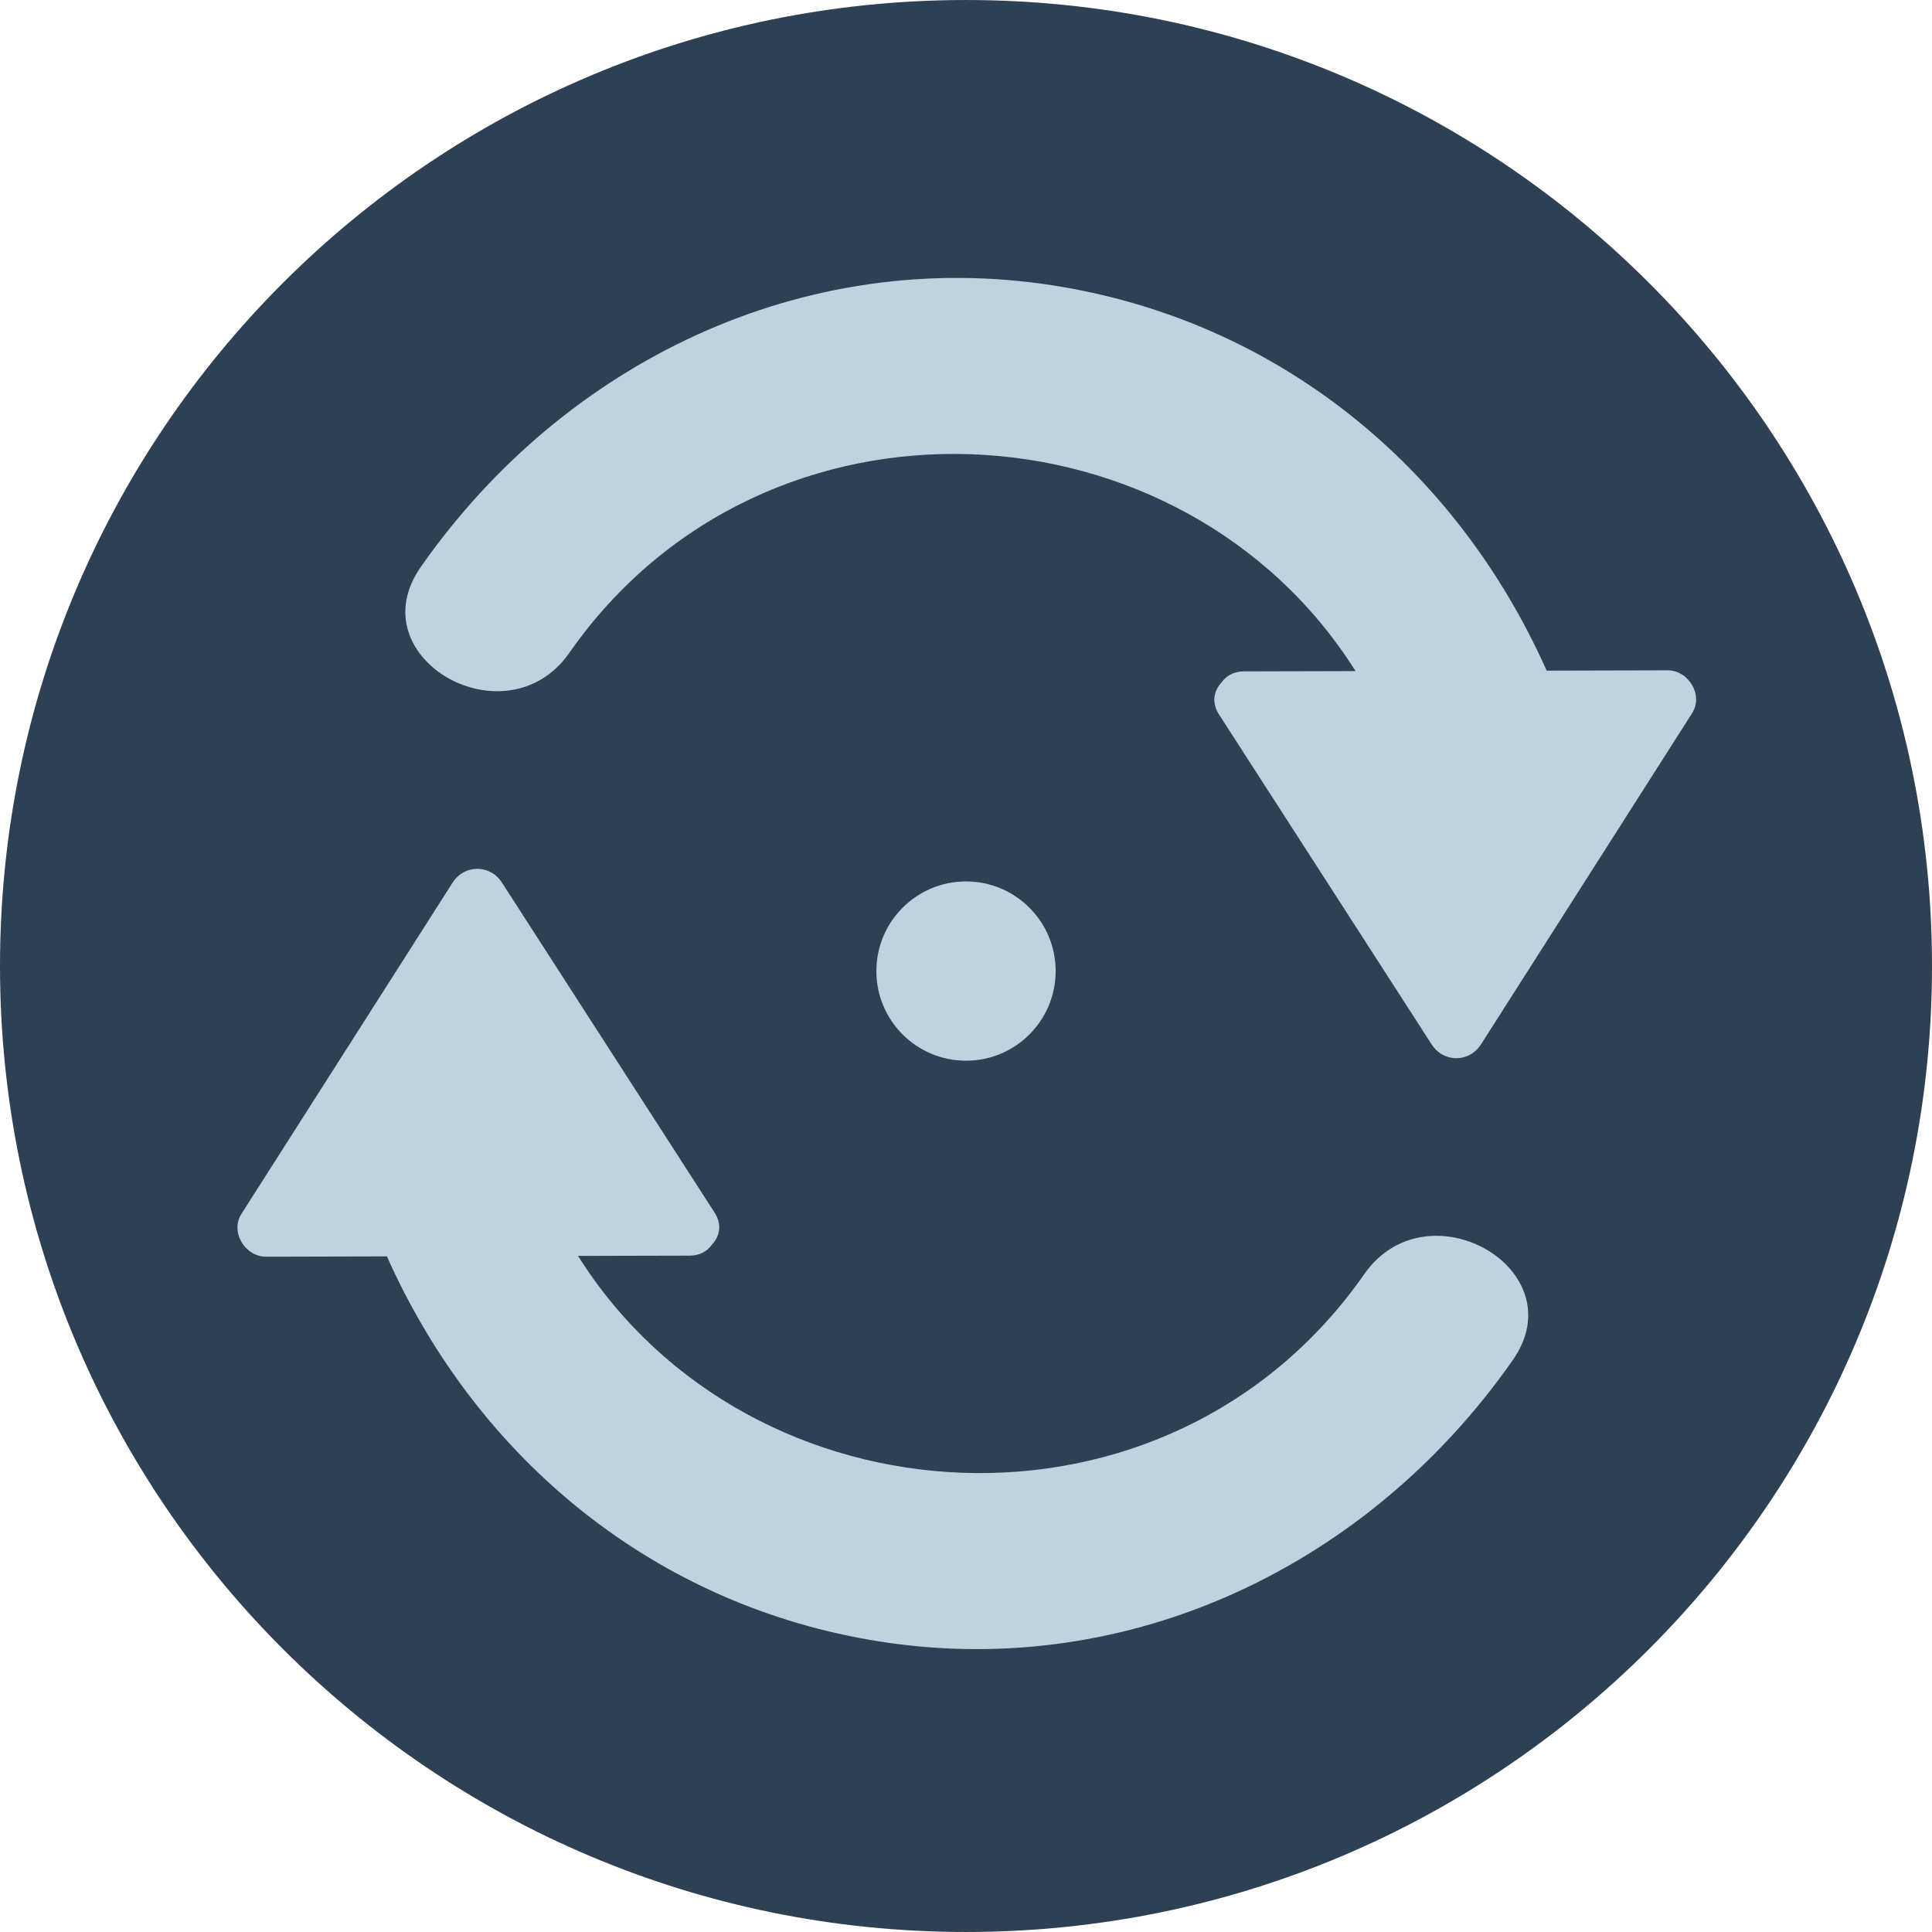
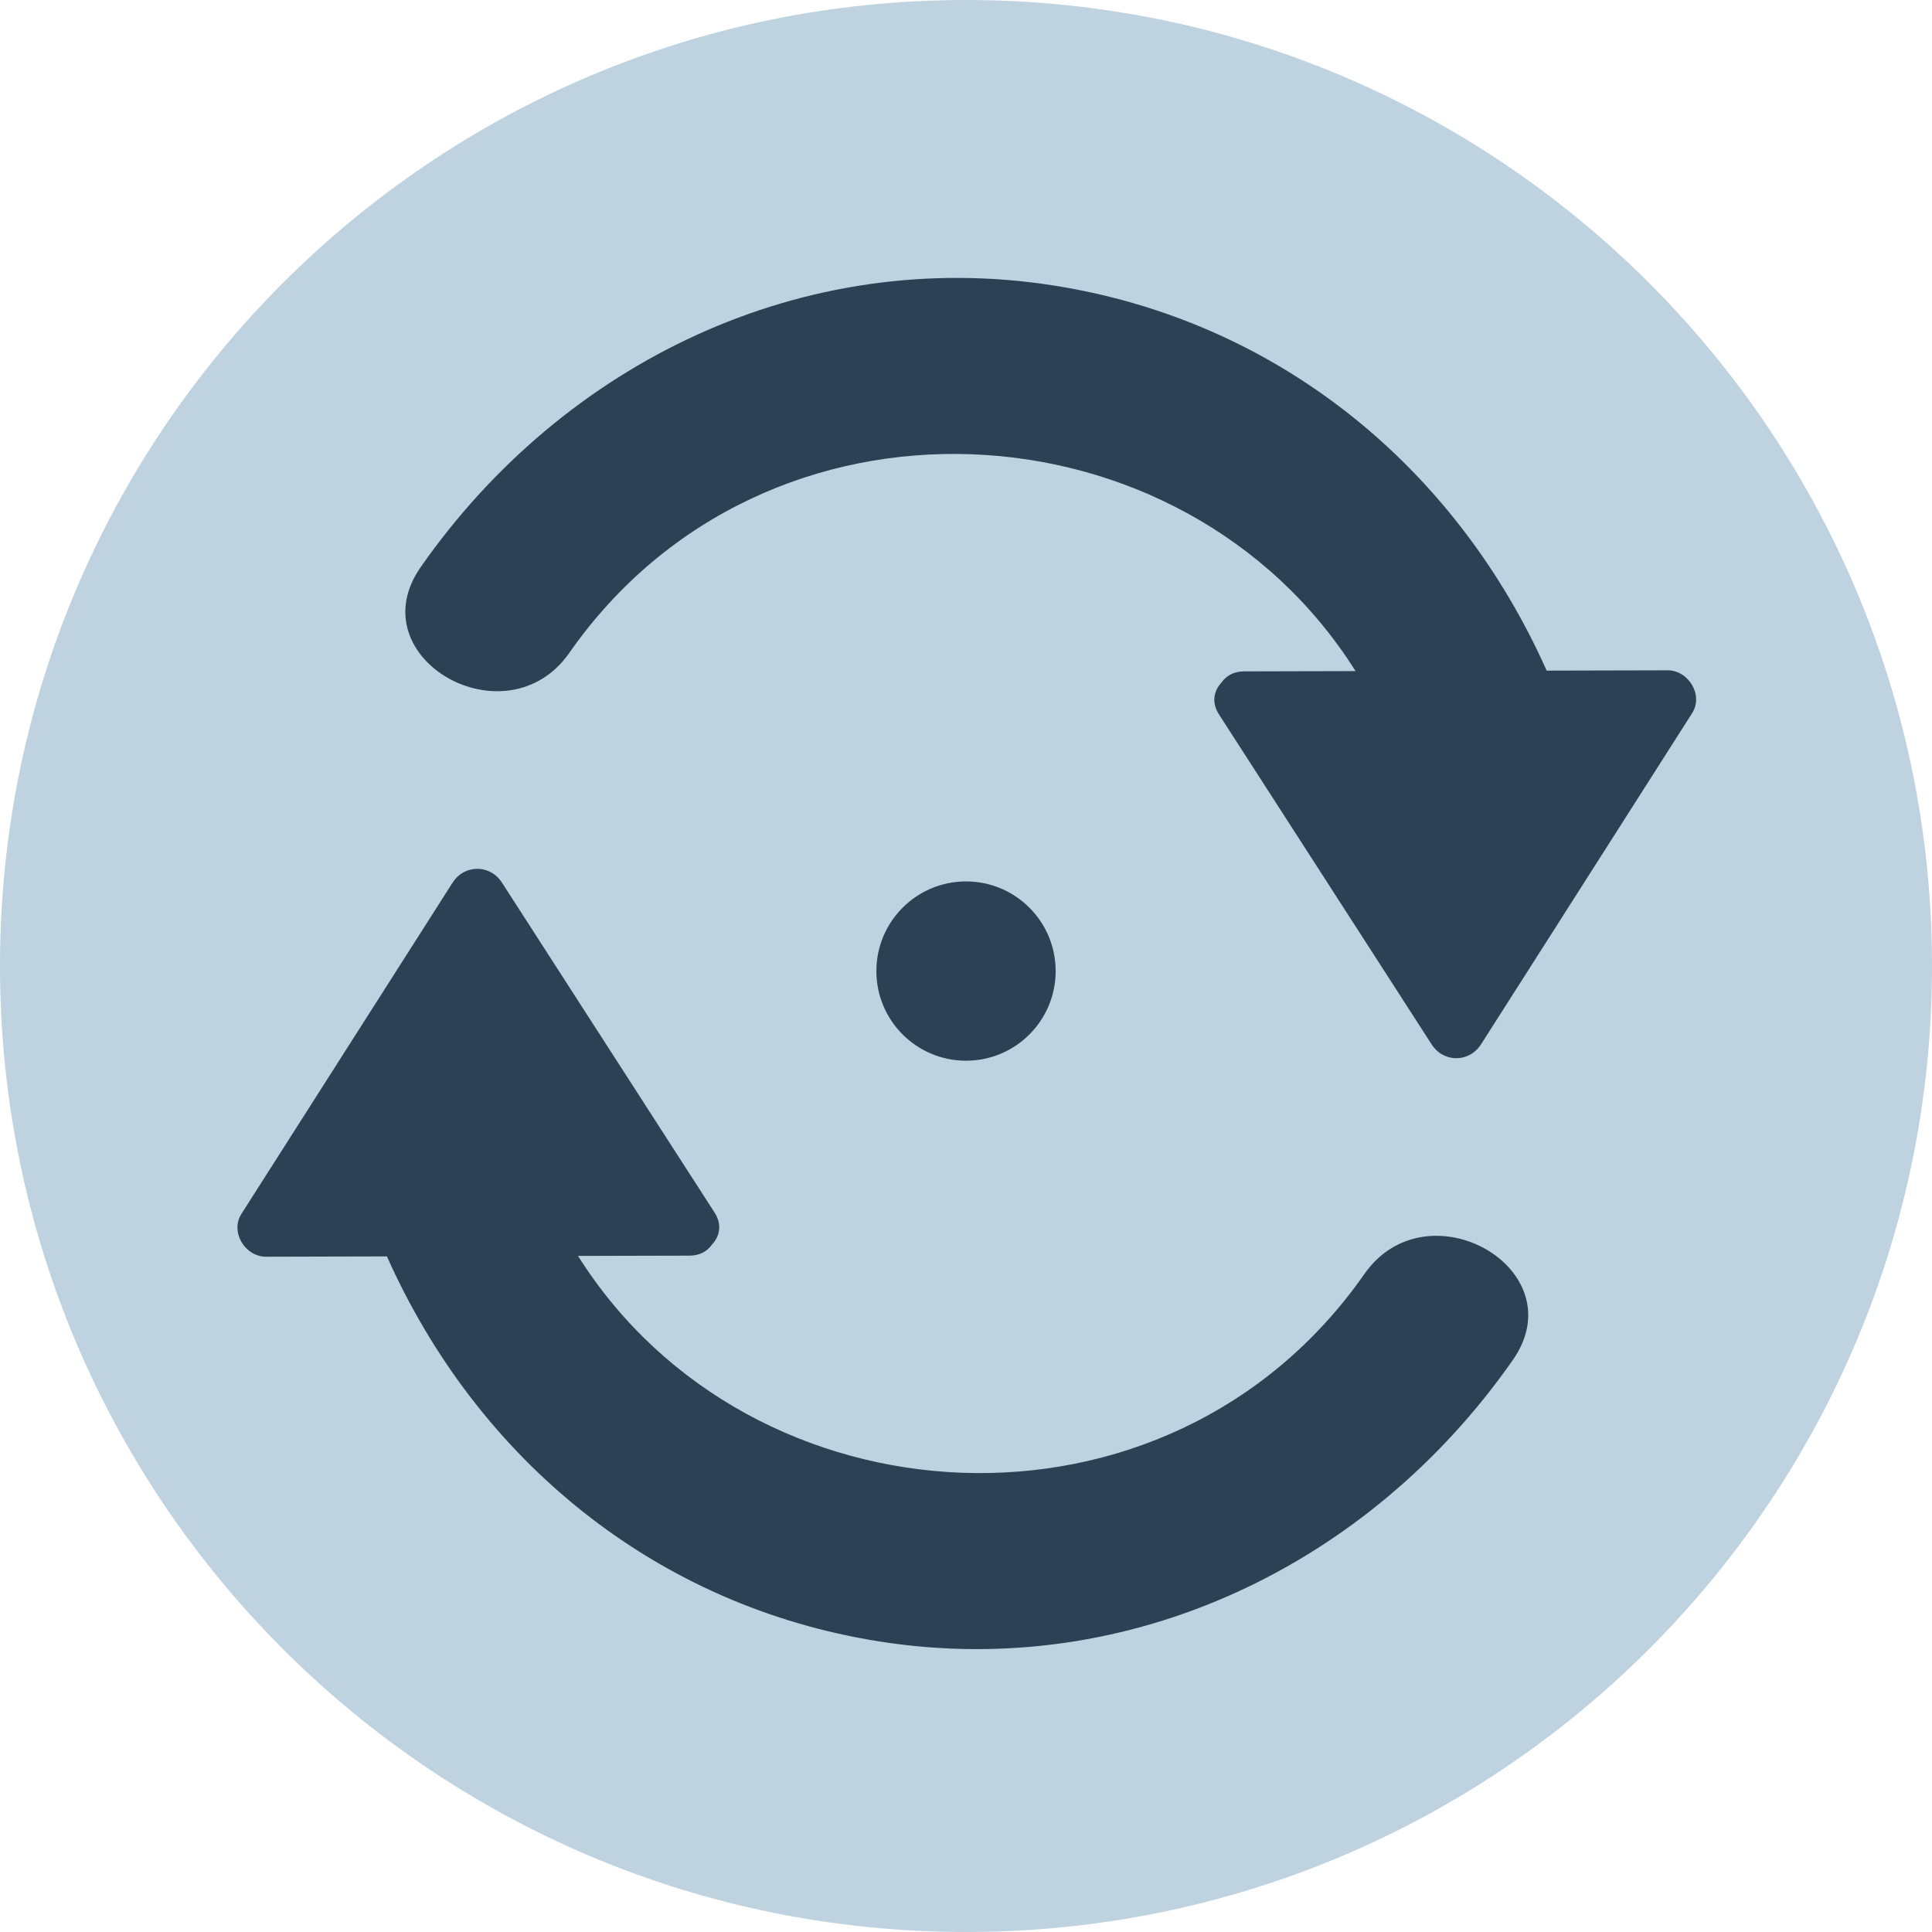
<svg xmlns="http://www.w3.org/2000/svg" version="1.1" id="Layer_1" x="0px" y="0px" viewBox="0 0 473.677 473.677" style="enable-background:new 0 0 473.677 473.677;" xml:space="preserve">
-   <path style="fill:#2e4054;" d="M0,236.84C0,106.026,106.036,0.002,236.835,0.002c130.807,0,236.842,106.028,236.842,236.838  c0,130.795-106.036,236.835-236.842,236.835C106.039,473.671,0,367.636,0,236.84z" />
+   <path style="fill:#bed2e0;" d="M0,236.84C0,106.026,106.036,0.002,236.835,0.002c130.807,0,236.842,106.028,236.842,236.838  c0,130.795-106.036,236.835-236.842,236.835C106.039,473.671,0,367.636,0,236.84z" />
  <g>
-     <path style="fill:#bed2e0;" d="M408.84,164.345c-9.88,0.022-19.756,0.049-29.636,0.075   c-22.217-49.815-65.828-85.797-120.912-94.428c-61.374-9.614-120.115,18.889-155.14,69.036   c-15.557,22.269,21.005,43.121,36.431,21.035c48.039-68.774,150.608-62.559,192.76,4.473c-9.125,0.022-18.253,0.045-27.377,0.067   c-2.554,0.004-4.368,1.144-5.49,2.745c-1.832,1.967-2.532,4.839-0.61,7.816c17.378,26.966,34.759,53.936,52.141,80.902   c2.921,4.532,9.226,4.495,12.12-0.045c17.243-27.052,34.49-54.104,51.733-81.16C417.714,170.388,413.956,164.334,408.84,164.345z" />
-     <path style="fill:#bed2e0;" d="M334.479,312.395c-48.039,68.786-150.6,62.548-192.76-4.476c9.125-0.022,18.253-0.045,27.377-0.067   c2.554-0.007,4.368-1.144,5.49-2.745c1.832-1.963,2.528-4.839,0.61-7.816c-17.374-26.97-34.756-53.936-52.133-80.902   c-2.917-4.532-9.226-4.495-12.12,0.045c-17.243,27.052-34.494,54.104-51.741,81.16c-2.853,4.476,0.905,10.531,6.021,10.519   c9.88-0.026,19.756-0.049,29.64-0.075c22.221,49.815,65.828,85.797,120.915,94.432c61.374,9.614,120.115-18.889,155.132-69.036   C386.466,311.157,349.901,290.309,334.479,312.395z" />
+     <path style="fill:#2e4054;" d="M408.84,164.345c-9.88,0.022-19.756,0.049-29.636,0.075   c-22.217-49.815-65.828-85.797-120.912-94.428c-61.374-9.614-120.115,18.889-155.14,69.036   c-15.557,22.269,21.005,43.121,36.431,21.035c48.039-68.774,150.608-62.559,192.76,4.473c-9.125,0.022-18.253,0.045-27.377,0.067   c-2.554,0.004-4.368,1.144-5.49,2.745c-1.832,1.967-2.532,4.839-0.61,7.816c17.378,26.966,34.759,53.936,52.141,80.902   c2.921,4.532,9.226,4.495,12.12-0.045c17.243-27.052,34.49-54.104,51.733-81.16C417.714,170.388,413.956,164.334,408.84,164.345z" />
+     <path style="fill:#2e4054;" d="M334.479,312.395c-48.039,68.786-150.6,62.548-192.76-4.476c9.125-0.022,18.253-0.045,27.377-0.067   c2.554-0.007,4.368-1.144,5.49-2.745c1.832-1.963,2.528-4.839,0.61-7.816c-17.374-26.97-34.756-53.936-52.133-80.902   c-2.917-4.532-9.226-4.495-12.12,0.045c-17.243,27.052-34.494,54.104-51.741,81.16c-2.853,4.476,0.905,10.531,6.021,10.519   c9.88-0.026,19.756-0.049,29.64-0.075c22.221,49.815,65.828,85.797,120.915,94.432c61.374,9.614,120.115-18.889,155.132-69.036   C386.466,311.157,349.901,290.309,334.479,312.395z" />
  </g>
-   <path style="fill:#bed2e0;" d="M214.865,238.089c0-12.146,9.839-21.985,21.977-21.985c12.139,0,21.977,9.839,21.977,21.985  c0,12.131-9.839,21.97-21.977,21.97C224.704,260.059,214.865,250.217,214.865,238.089z" />
+   <path style="fill:#2e4054;" d="M214.865,238.089c0-12.146,9.839-21.985,21.977-21.985c12.139,0,21.977,9.839,21.977,21.985  c0,12.131-9.839,21.97-21.977,21.97C224.704,260.059,214.865,250.217,214.865,238.089z" />
  <g>
</g>
  <g>
</g>
  <g>
</g>
  <g>
</g>
  <g>
</g>
  <g>
</g>
  <g>
</g>
  <g>
</g>
  <g>
</g>
  <g>
</g>
  <g>
</g>
  <g>
</g>
  <g>
</g>
  <g>
</g>
  <g>
</g>
</svg>
